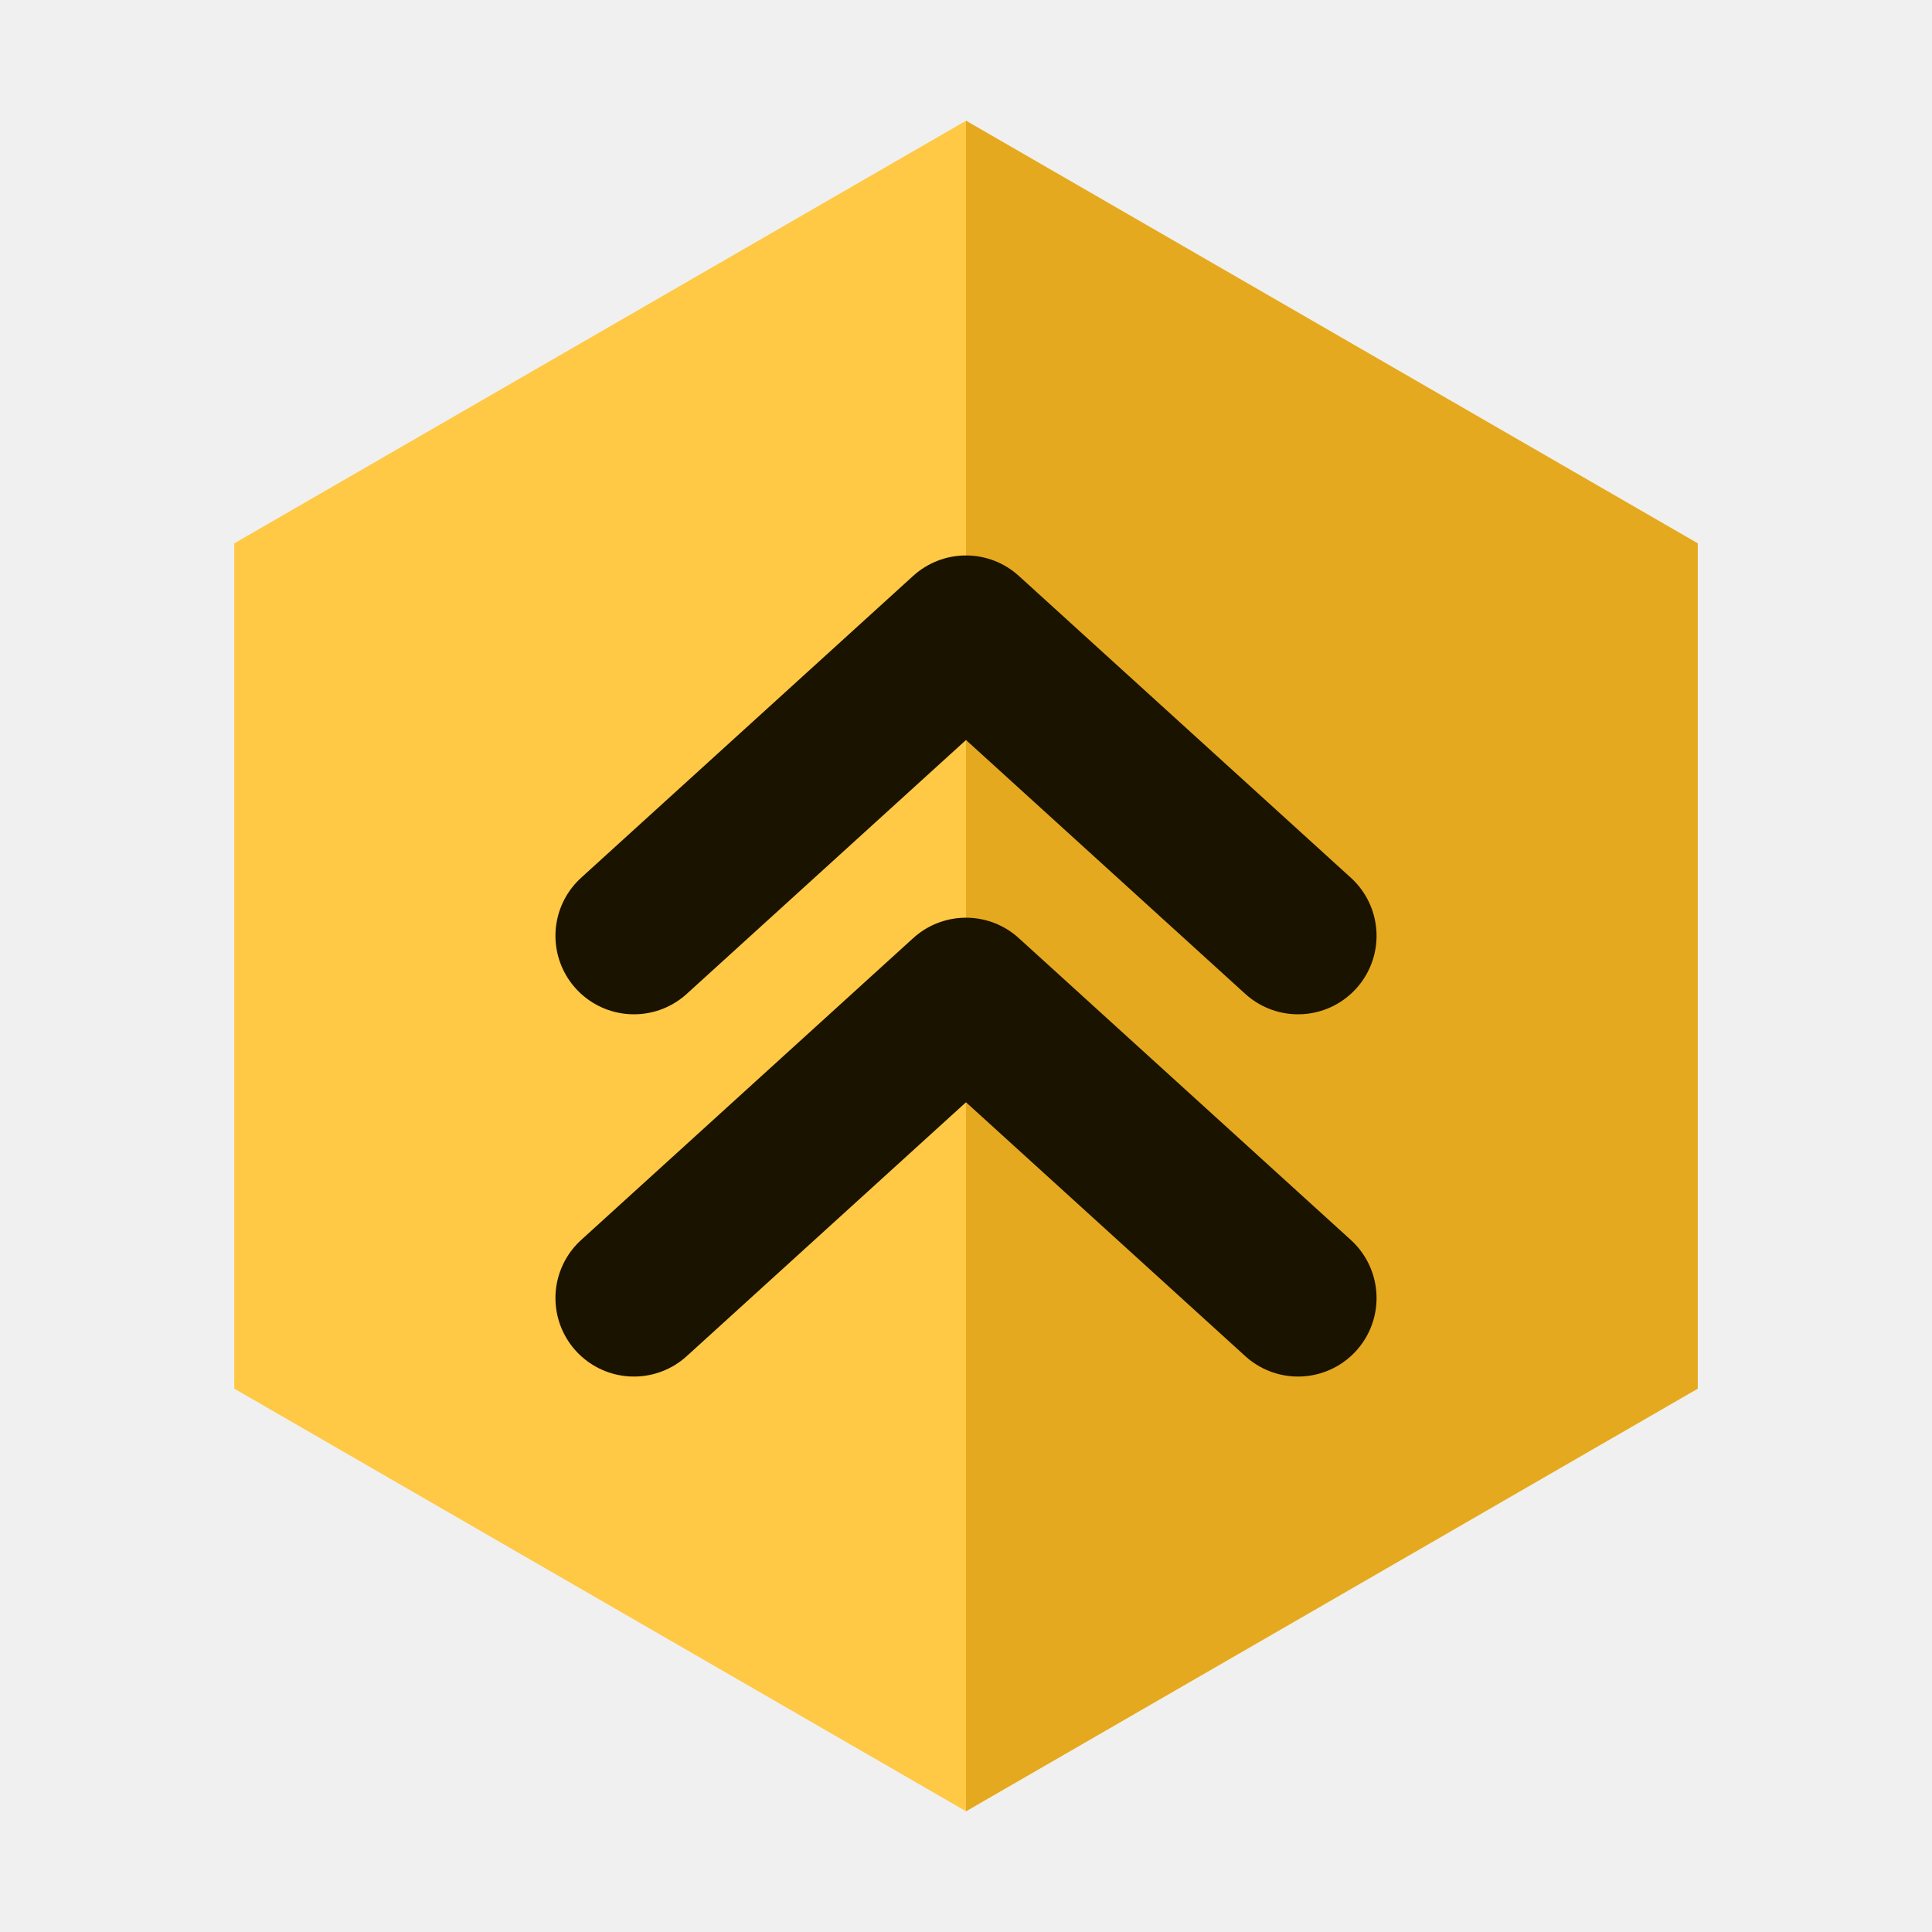
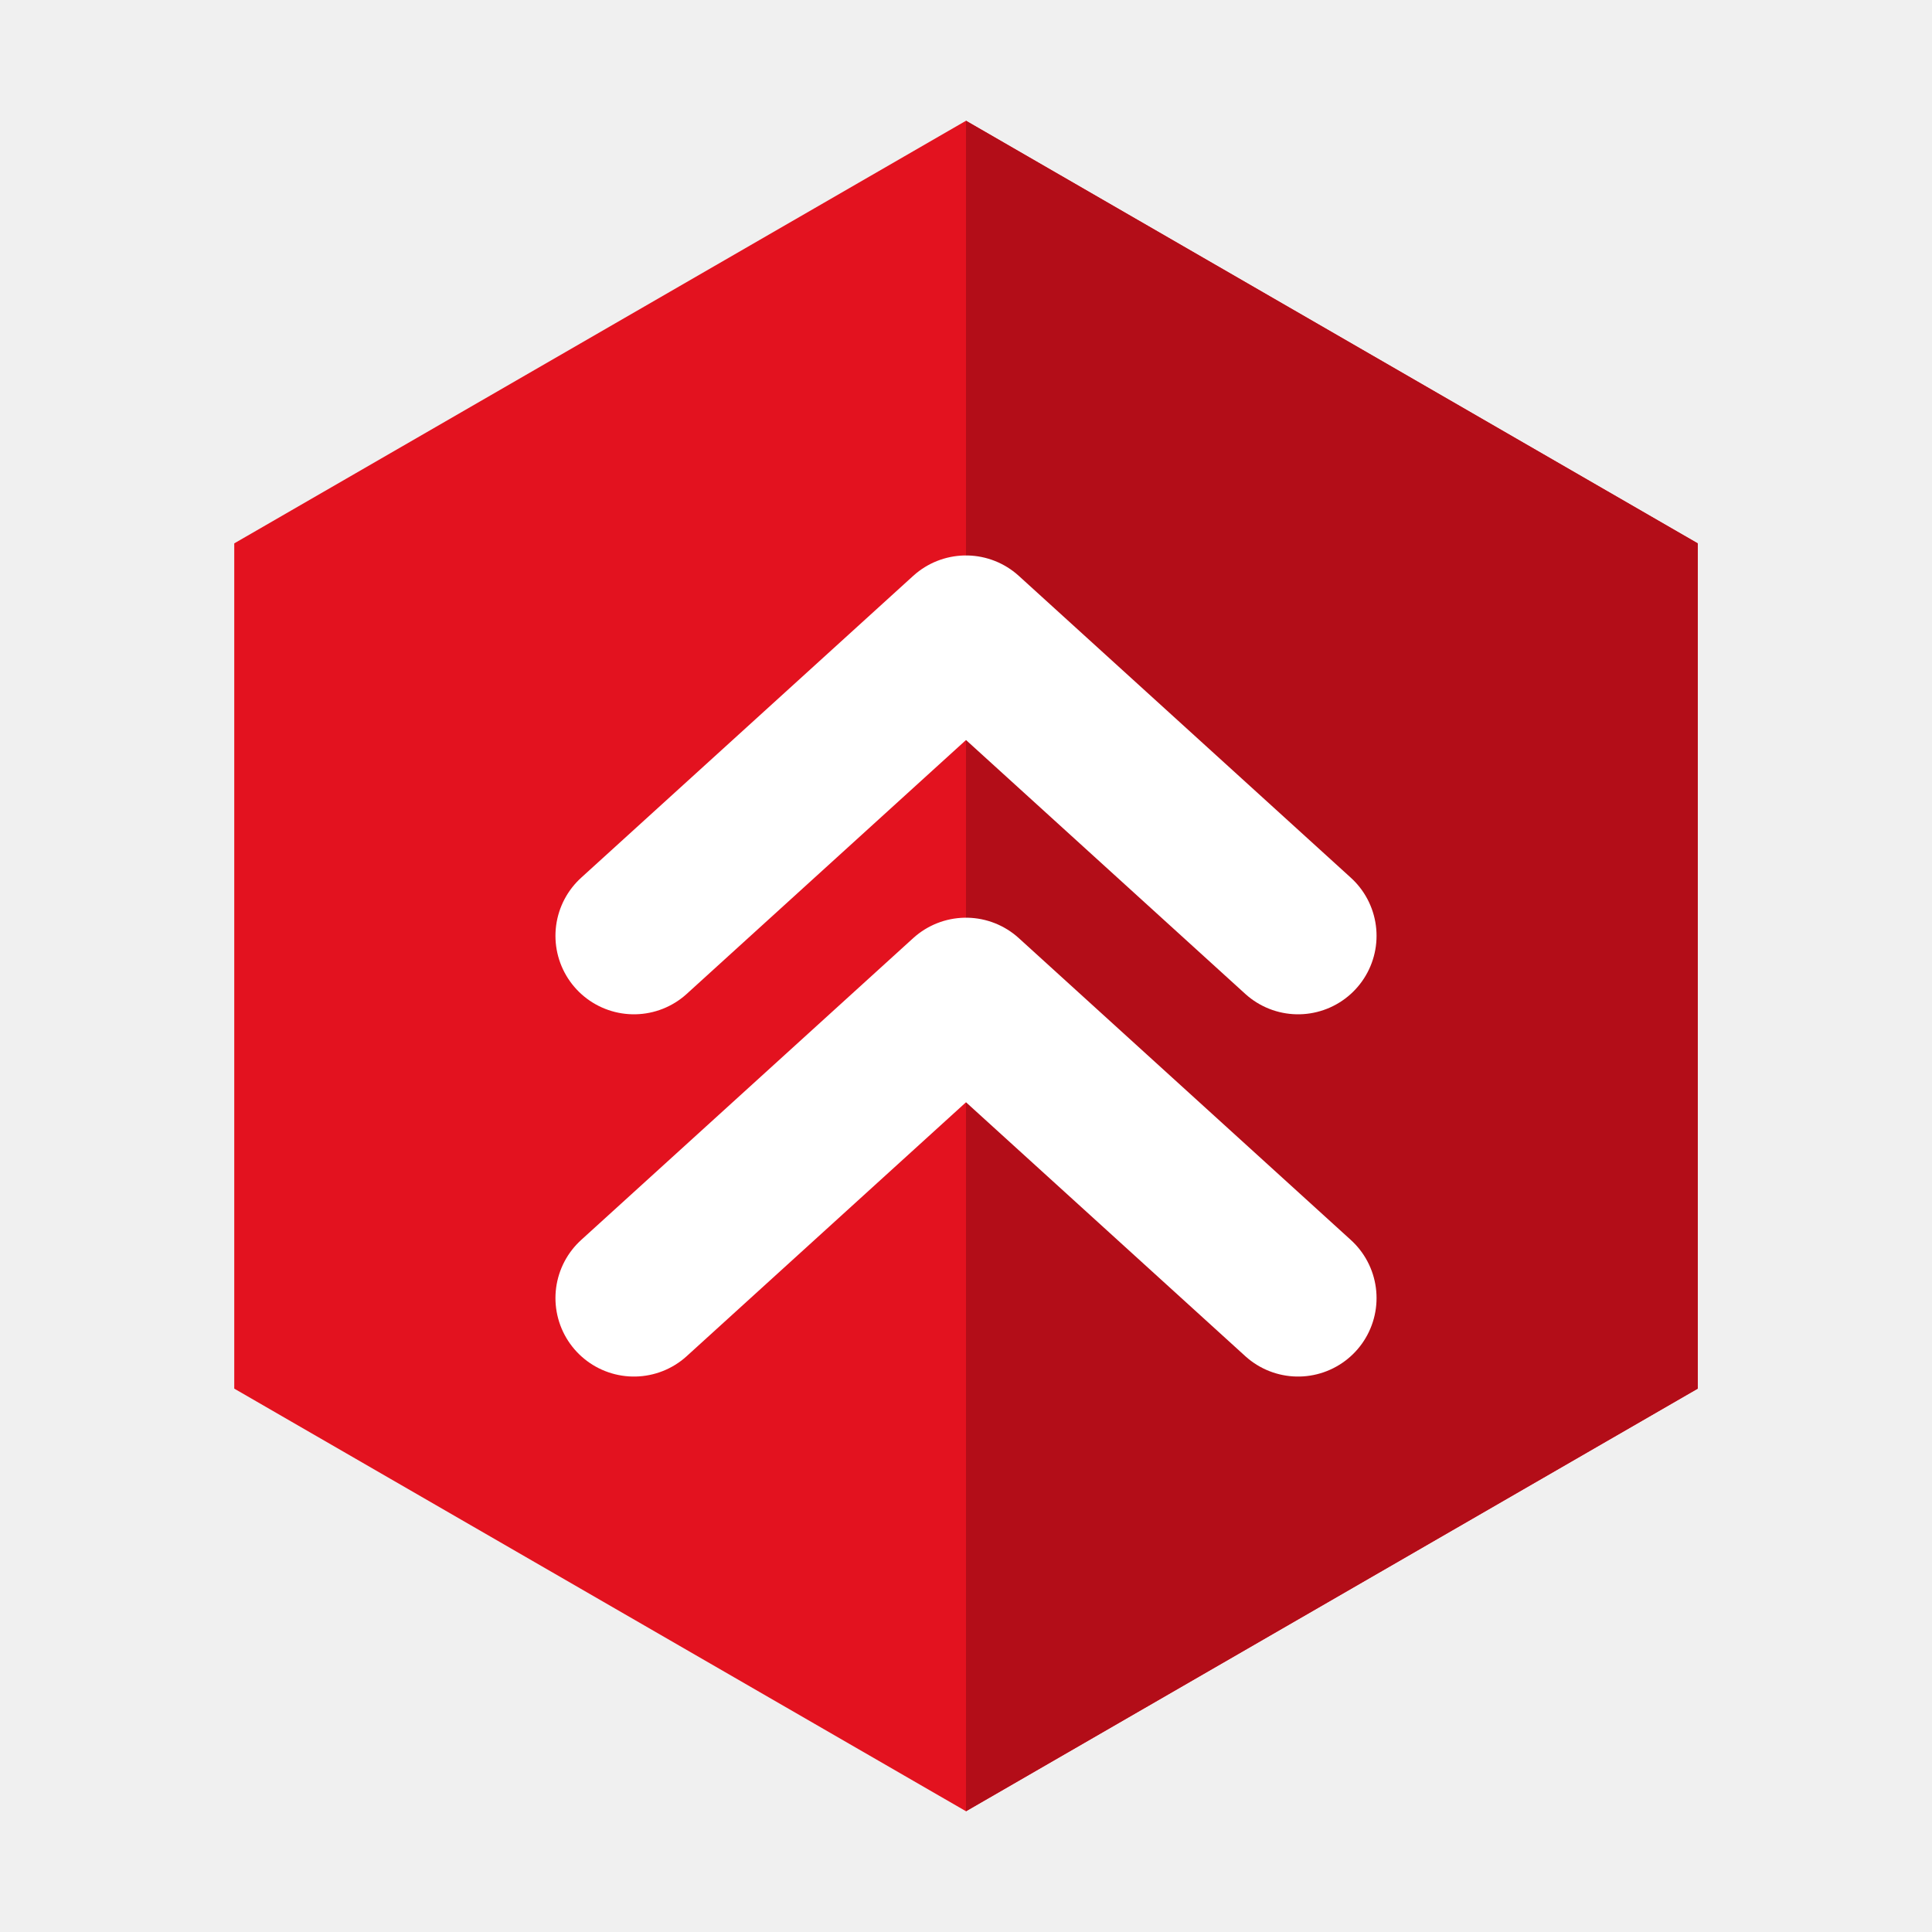
<svg xmlns="http://www.w3.org/2000/svg" viewBox="0 0 32 32">
-   <path d="M16 2L28.12 9V23L16 30L3.88 23V9Z" fill="#ffc845" />
-   <path d="M16 2L28.12 9V23L16 30Z" fill="#e5a91f" />
-   <path d="M10.5 15.5L16 10.5L21.5 15.5M10.5 21.5L16 16.5L21.5 21.5" fill="none" stroke="#1a1300" stroke-width="2.6" stroke-linecap="round" stroke-linejoin="round" />
+   <path d="M16 2L28.12 9V23L16 30L3.88 23V9Z" fill="#e3121f" />
+   <path d="M16 2L28.12 9V23L16 30Z" fill="#b30d18" />
+   <path d="M10.5 15.5L16 10.5L21.5 15.5M10.5 21.5L16 16.5L21.5 21.5" fill="none" stroke="#ffffff" stroke-width="2.6" stroke-linecap="round" stroke-linejoin="round" />
</svg>
